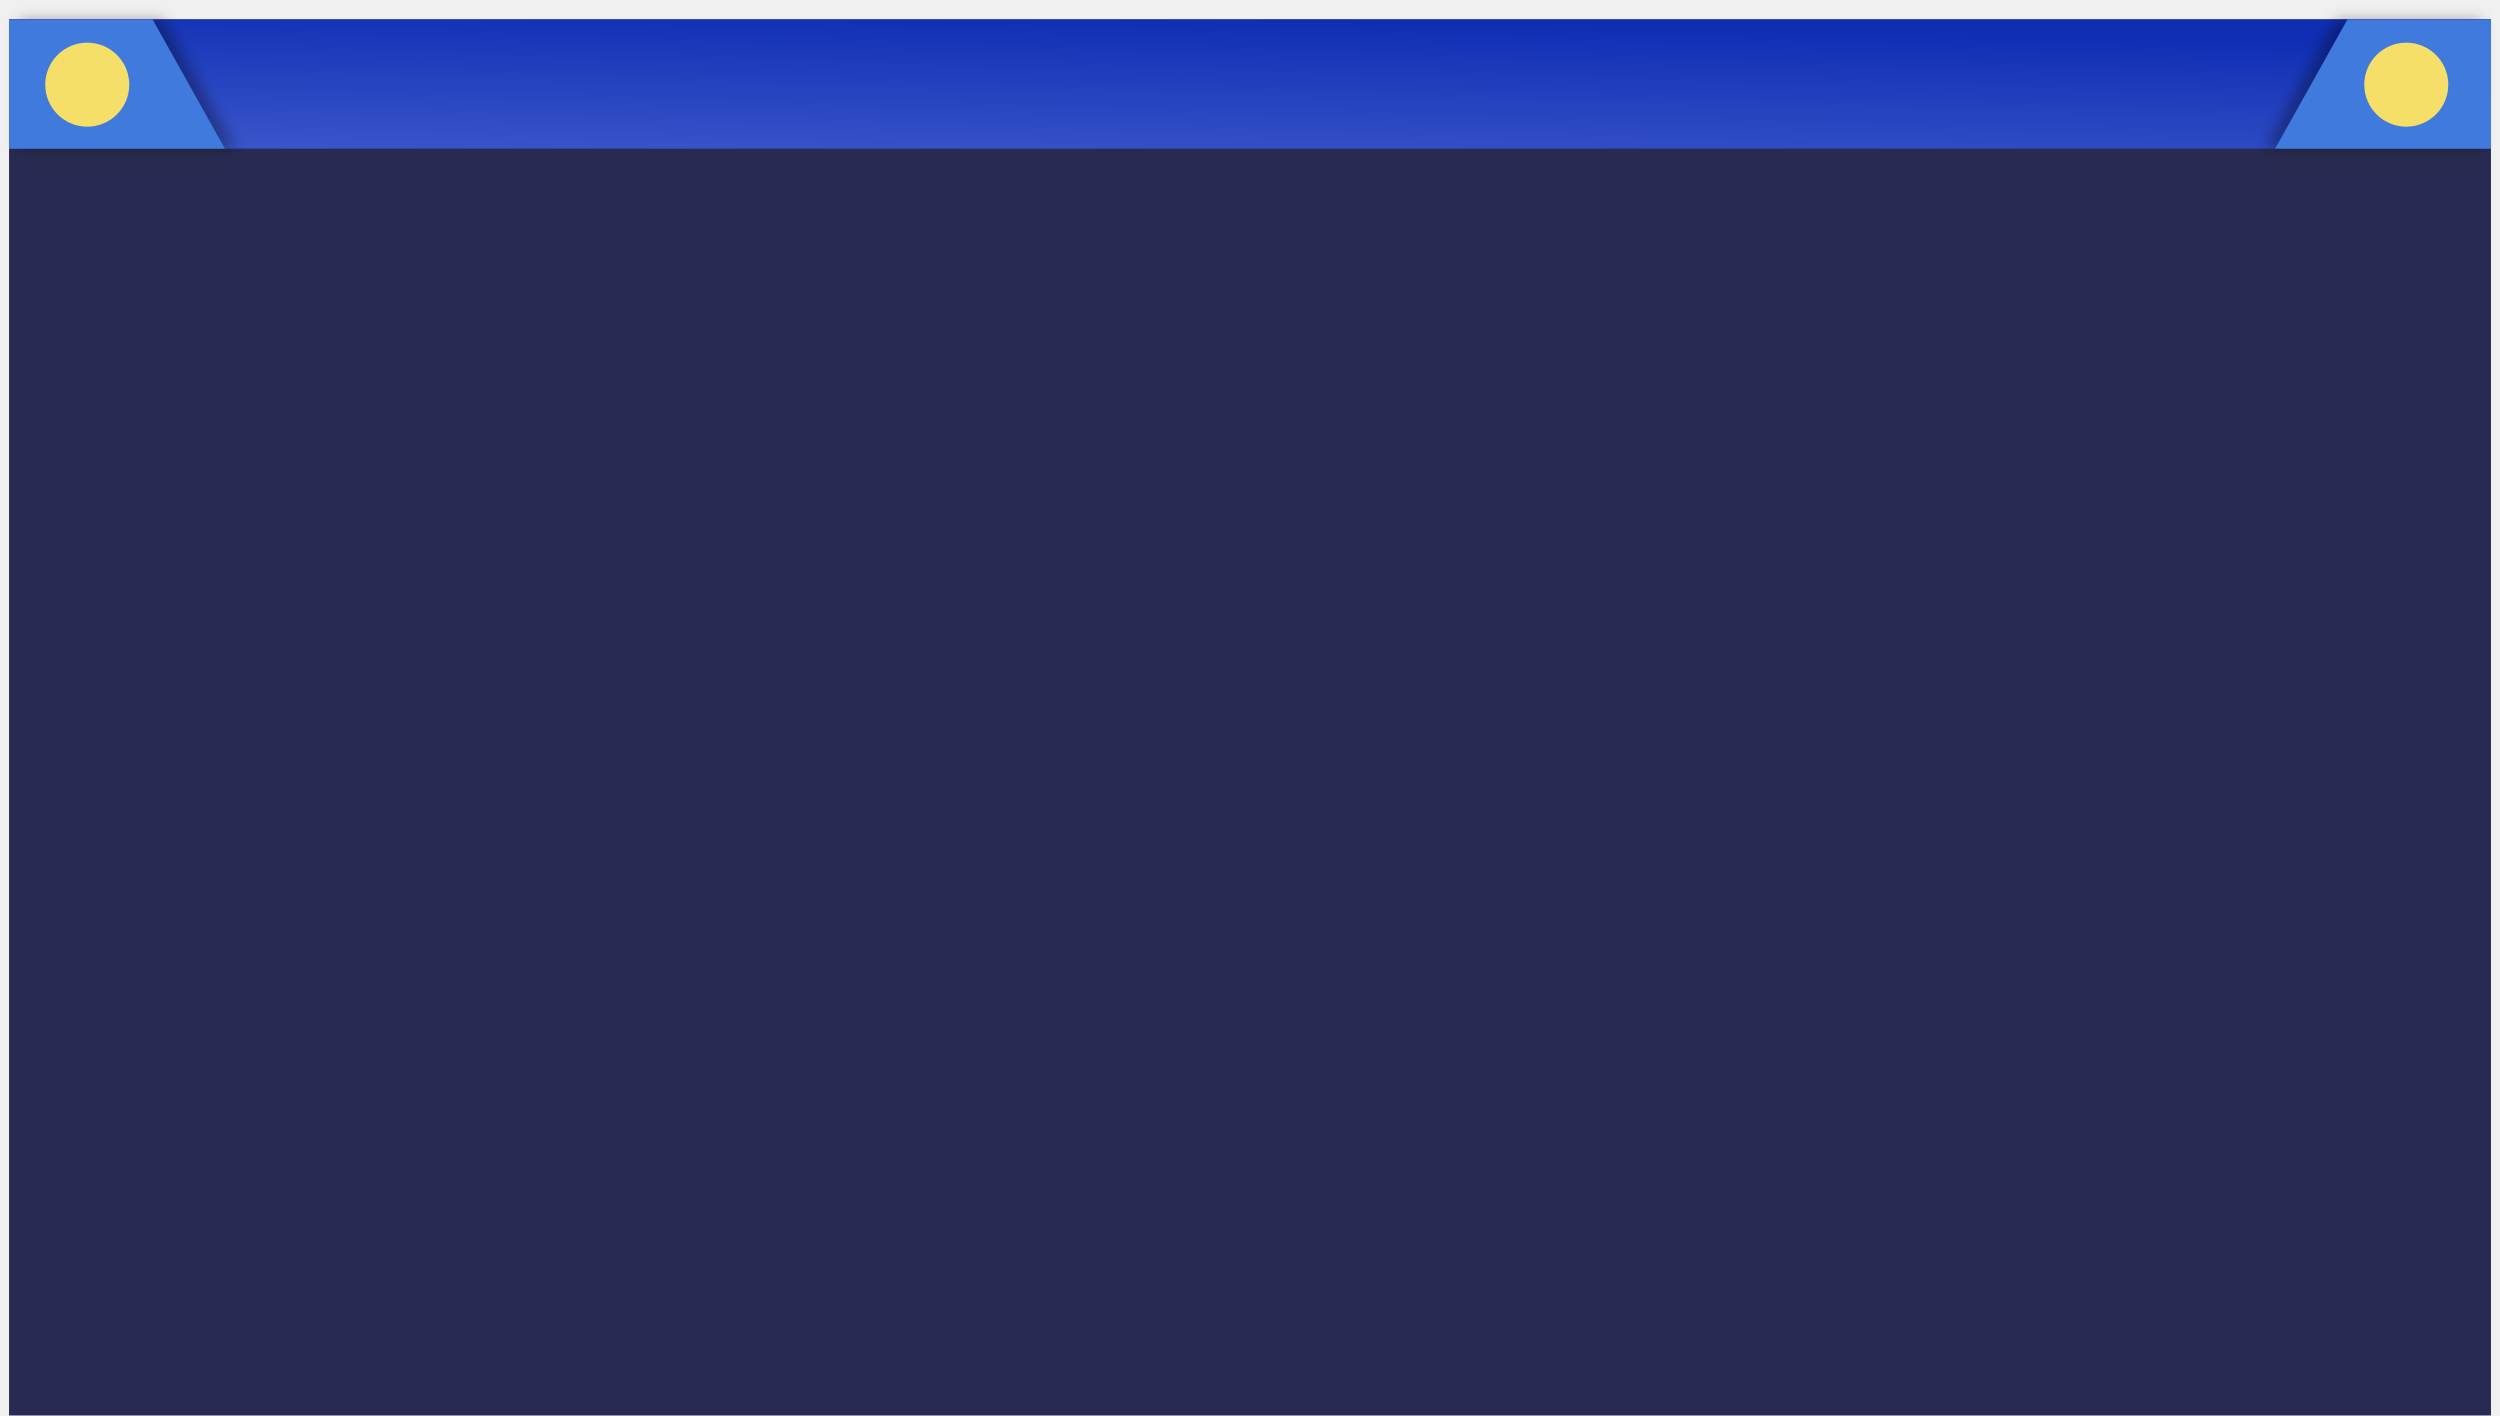
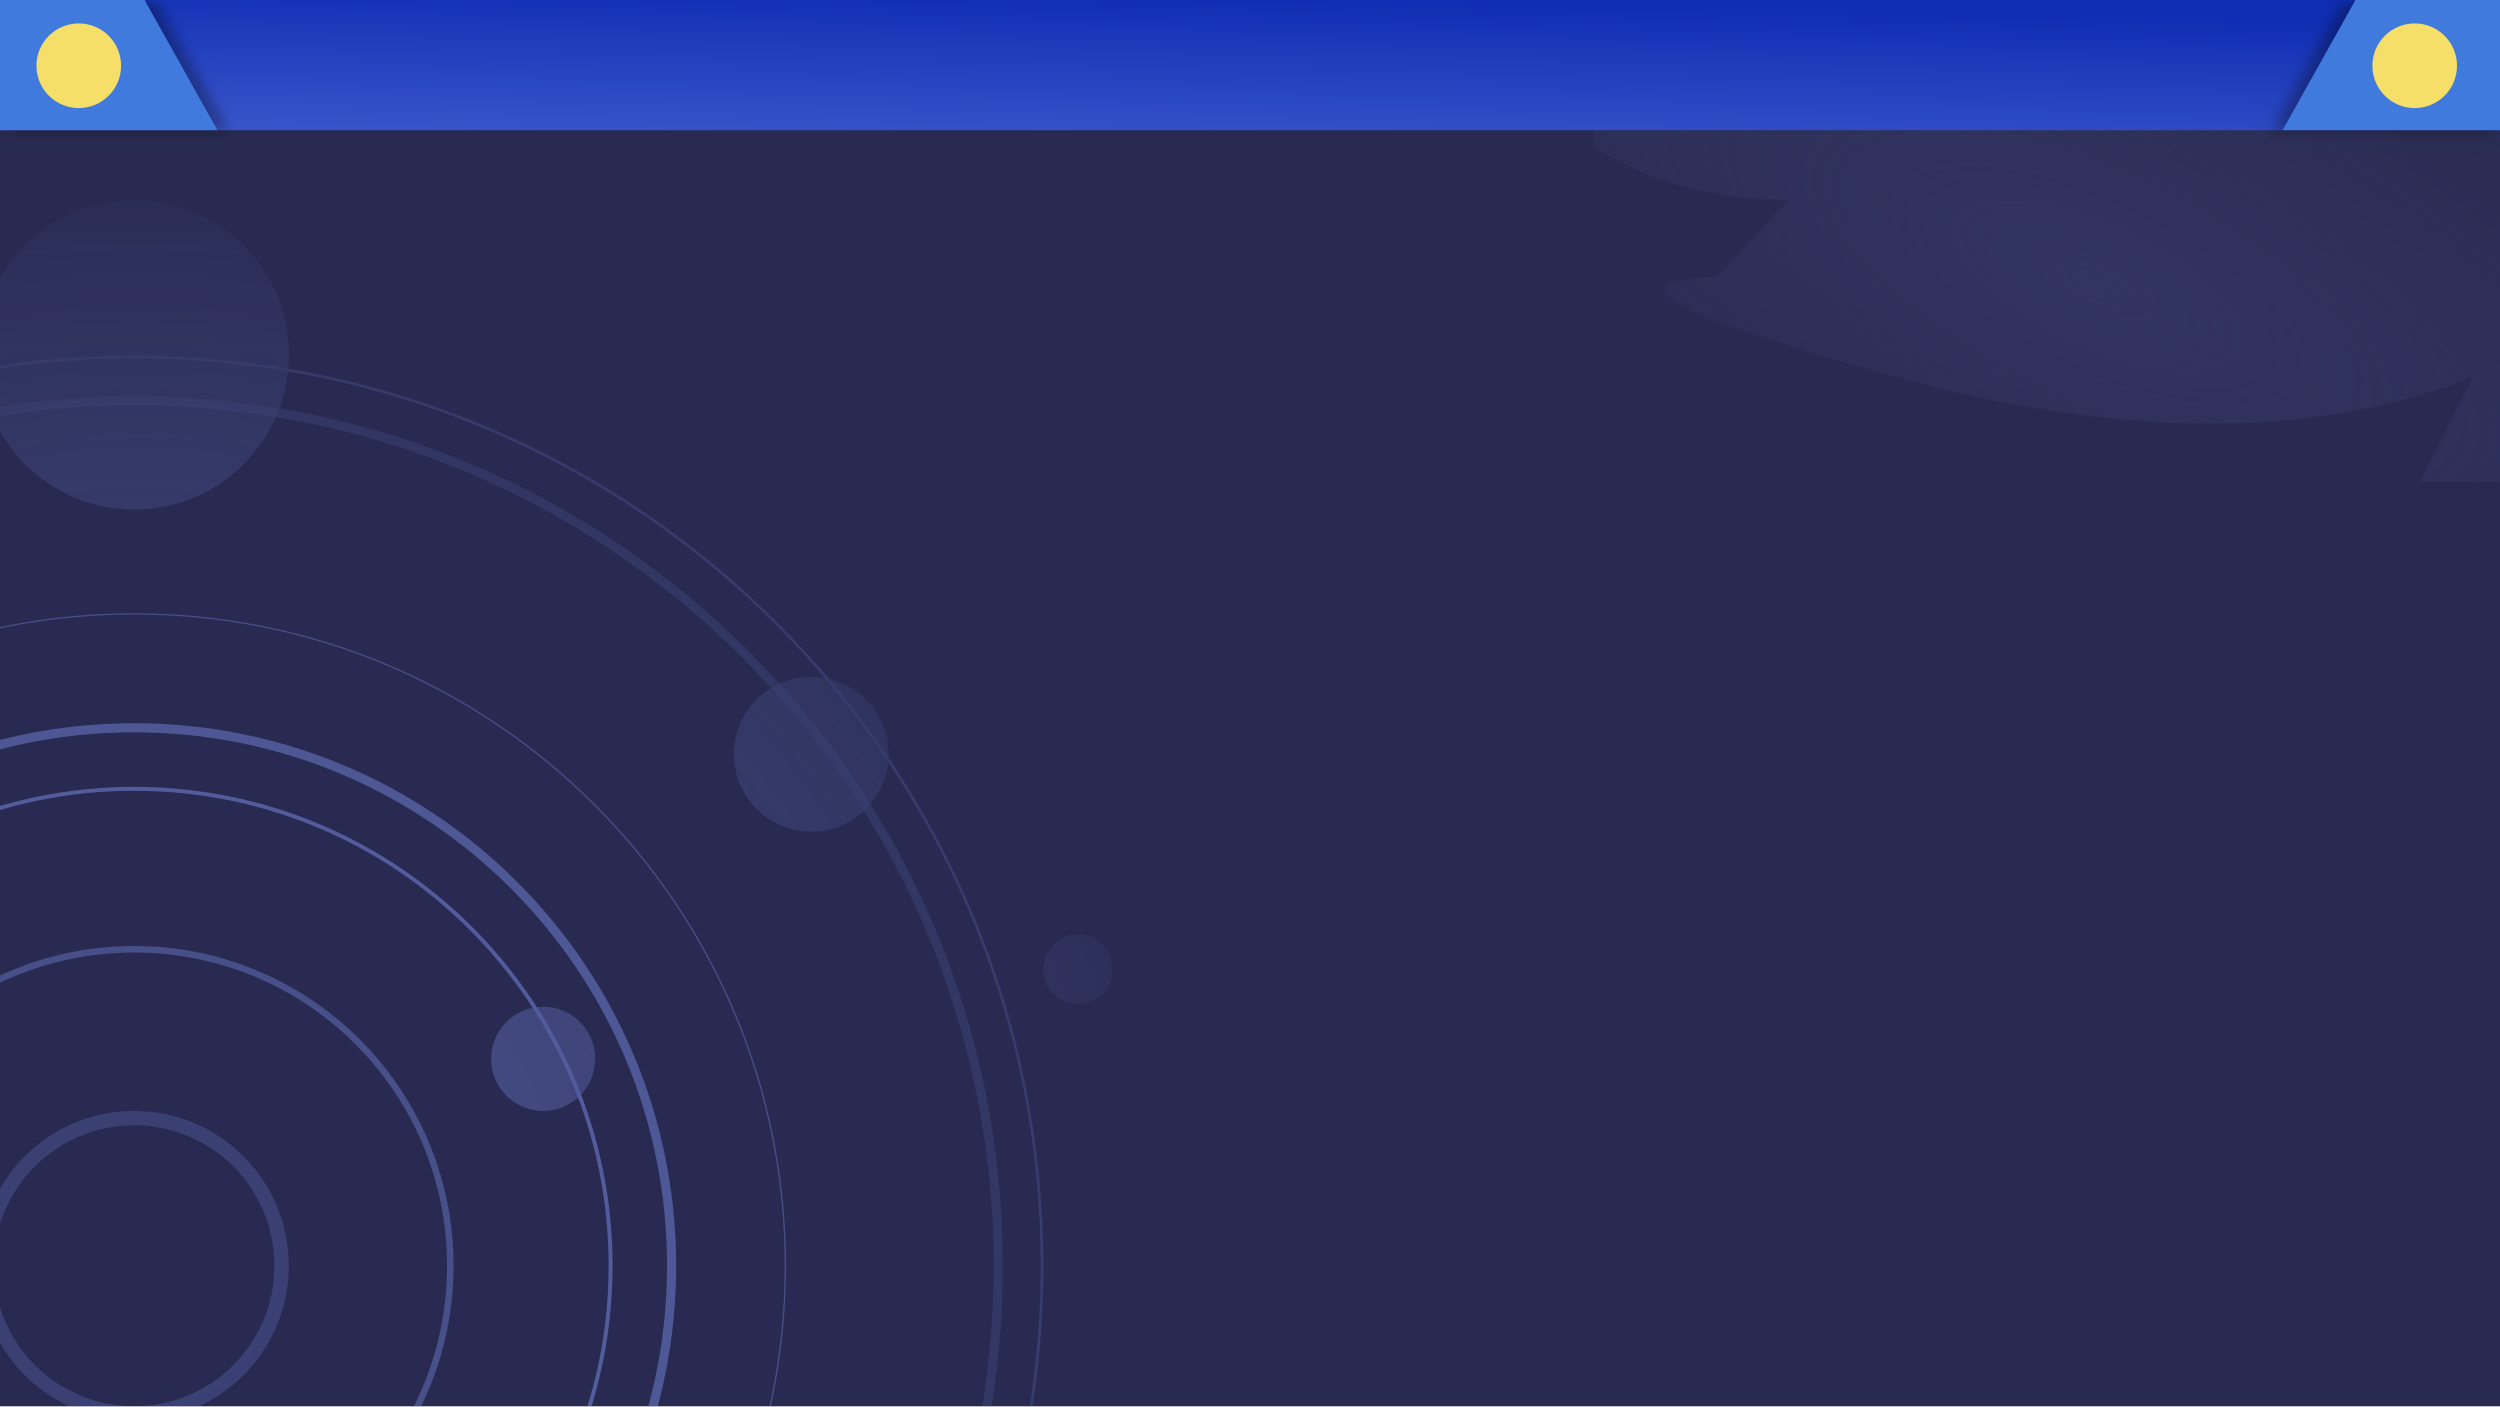
- <svg xmlns="http://www.w3.org/2000/svg" fill="none" version="1.1" width="1934" height="1095" viewBox="0 0 1934 1095">
+ <svg xmlns="http://www.w3.org/2000/svg" fill="none" version="1.1" width="1920" height="1080" viewBox="0 0 1920 1080">
  <defs>
-     <linearGradient x1="0.5" y1="0" x2="-0.073" y2="1.395" id="master_svg0_2_23162">
+     <clipPath id="master_svg0_2_3988">
+       <rect x="0" y="0" width="1920" height="1080" rx="0" />
+     </clipPath>
+     <radialGradient cx="0" cy="0" r="1" gradientUnits="userSpaceOnUse" id="master_svg1_2_36203" gradientTransform="translate(102.9995 975) rotate(142.7233) scale(882.7255 882.7255)">
+       <stop offset="0%" stop-color="#FFFFFF" stop-opacity="1" />
+       <stop offset="100%" stop-color="#FFFFFF" stop-opacity="0" />
+     </radialGradient>
+     <mask id="master_svg2_2_35012" style="mask-type:alpha" maskUnits="userSpaceOnUse" x="-754" y="118" width="1714" height="1714">
+       <ellipse cx="103" cy="975" rx="857" ry="857" fill="url(#master_svg1_2_36203)" fill-opacity="1" />
+     </mask>
+     <radialGradient cx="0" cy="0" r="1" gradientUnits="userSpaceOnUse" id="master_svg3_2_36572" gradientTransform="translate(1611.5 219) rotate(114.3271) scale(289.9031 743.9567)">
+       <stop offset="0%" stop-color="#323560" stop-opacity="1" />
+       <stop offset="100%" stop-color="#323560" stop-opacity="0" />
+     </radialGradient>
+     <linearGradient x1="0.5" y1="0" x2="-0.073" y2="1.395" id="master_svg4_2_23162">
      <stop offset="0%" stop-color="#102EB3" stop-opacity="1" />
      <stop offset="100%" stop-color="#4965D4" stop-opacity="1" />
    </linearGradient>
-     <filter id="master_svg1_2_3993" filterUnits="objectBoundingBox" color-interpolation-filters="sRGB" x="-0.072" y="-0.2" width="1.24" height="1.4">
+     <filter id="master_svg5_2_3993" filterUnits="objectBoundingBox" color-interpolation-filters="sRGB" x="-0.072" y="-0.2" width="1.24" height="1.4">
      <feFlood flood-opacity="0" result="BackgroundImageFix" />
      <feColorMatrix in="SourceAlpha" type="matrix" values="0 0 0 0 0 0 0 0 0 0 0 0 0 0 0 0 0 0 127 0" />
      <feOffset dy="0" dx="8" />
      <feGaussianBlur stdDeviation="5" />
      <feColorMatrix type="matrix" values="0 0 0 0 0 0 0 0 0 0 0 0 0 0 0 0 0 0 0.3 0" />
      <feBlend mode="normal" in2="BackgroundImageFix" result="effect1_dropShadow" />
      <feBlend mode="normal" in="SourceGraphic" in2="effect1_dropShadow" result="shape" />
    </filter>
-     <filter id="master_svg2_2_3994" filterUnits="objectBoundingBox" color-interpolation-filters="sRGB" x="-0.072" y="-0.2" width="1.24" height="1.4">
+     <filter id="master_svg6_2_3994" filterUnits="objectBoundingBox" color-interpolation-filters="sRGB" x="-0.072" y="-0.2" width="1.24" height="1.4">
      <feFlood flood-opacity="0" result="BackgroundImageFix" />
      <feColorMatrix in="SourceAlpha" type="matrix" values="0 0 0 0 0 0 0 0 0 0 0 0 0 0 0 0 0 0 127 0" />
      <feOffset dy="0" dx="8" />
      <feGaussianBlur stdDeviation="5" />
      <feColorMatrix type="matrix" values="0 0 0 0 0 0 0 0 0 0 0 0 0 0 0 0 0 0 0.3 0" />
      <feBlend mode="normal" in2="BackgroundImageFix" result="effect1_dropShadow" />
      <feBlend mode="normal" in="SourceGraphic" in2="effect1_dropShadow" result="shape" />
    </filter>
  </defs>
-   <rect x="7" y="15" width="1920" height="1080" rx="0" fill="#282A51" fill-opacity="1" />
-   <rect x="7" y="15" width="1920" height="100" rx="0" fill="url(#master_svg0_2_23162)" fill-opacity="1" />
-   <path d="M7,115L174,115L118,15L7,15L7,115Z" fill="#407ADC" fill-opacity="1" filter="url(#master_svg1_2_3993)" />
-   <path d="M1927,115L2094,115L2038,15L1927,15L1927,115Z" fill="#407ADC" fill-opacity="1" transform="matrix(-1,0,0,1,3854,0)" filter="url(#master_svg2_2_3994)" />
-   <ellipse cx="67.5" cy="65.5" rx="32.5" ry="32.5" fill="#F6DF68" fill-opacity="1" />
-   <ellipse cx="1861.5" cy="65.5" rx="32.5" ry="32.5" fill="#F6DF68" fill-opacity="1" />
+   <g clip-path="url(#master_svg0_2_3988)">
+     <rect x="0" y="0" width="1920" height="1080" rx="0" fill="#FFFFFF" fill-opacity="1" />
+     <rect x="0" y="0" width="1920" height="1080" rx="0" fill="#282A51" fill-opacity="1" />
+     <g mask="url(#master_svg2_2_35012)">
+       <ellipse cx="103" cy="972.082" rx="113.281" ry="113.386" fill-opacity="0" stroke-opacity="0.3" stroke="#7080D2" fill="none" stroke-width="11" />
+       <ellipse cx="102.999" cy="972.082" rx="412.789" ry="413.158" fill-opacity="0" stroke-opacity="1" stroke="#7080D2" fill="none" stroke-width="7" />
+       <ellipse cx="103" cy="972.082" rx="500.157" ry="500.601" fill-opacity="0" stroke-opacity="1" stroke="#7080D2" fill="none" stroke-width="1" />
+       <ellipse cx="102.999" cy="972.082" rx="663.672" ry="664.264" fill-opacity="0" stroke-opacity="0.59" stroke="#7080D2" fill="none" stroke-width="7" />
+       <ellipse cx="103" cy="972.082" rx="697.255" ry="697.874" fill-opacity="0" stroke-opacity="1" stroke="#7080D2" fill="none" stroke-width="2" />
+       <ellipse cx="103" cy="972.082" rx="242.833" ry="243.05" fill-opacity="0" stroke-opacity="0.6" stroke="#7080D2" fill="none" stroke-width="5" />
+       <ellipse cx="103" cy="972.082" rx="365.944" ry="366.27" fill-opacity="0" stroke-opacity="1" stroke="#7080D2" fill="none" stroke-width="3" />
+       <ellipse cx="103.155" cy="272.41" rx="118.781" ry="118.886" fill="#7080D2" fill-opacity="0.569" />
+       <ellipse cx="103" cy="1640.957" rx="118.781" ry="118.886" fill="#7080D2" fill-opacity="0.569" />
+       <ellipse cx="682.474" cy="1300.964" rx="118.781" ry="118.886" fill="#7080D2" fill-opacity="0.569" />
+       <ellipse cx="623.083" cy="579.248" rx="59.391" ry="59.391" fill="#7080D2" fill-opacity="0.569" />
+       <ellipse cx="-465.374" cy="638.756" rx="118.781" ry="118.886" fill="#7080D2" fill-opacity="0.569" />
+       <ellipse cx="-476.475" cy="1300.964" rx="118.781" ry="118.886" fill="#7080D2" fill-opacity="0.569" />
+       <ellipse cx="-234.472" cy="609.868" rx="29.973" ry="29.999" fill="#7080D2" fill-opacity="0.569" />
+       <ellipse cx="417.159" cy="813.197" rx="39.964" ry="39.999" fill="#7080D2" fill-opacity="0.569" />
+       <ellipse cx="-142.333" cy="1302.075" rx="71.047" ry="71.11" fill="#7080D2" fill-opacity="0.569" />
+       <ellipse cx="-661.862" cy="1230.966" rx="35.523" ry="35.555" fill="#7080D2" fill-opacity="0.569" />
+       <ellipse cx="827.897" cy="744.309" rx="26.642" ry="26.666" fill="#7080D2" fill-opacity="0.569" />
+     </g>
+     <path d="M1224,112.992Q1255.853,133.022,1293.273,143.192Q1330.693,153.361,1373.68,153.669L1319.251,212.22Q1279.452,213.768,1278.044,221.935Q1274.966,239.785,1455.324,289.261Q1718.193,361.371,1899.419,289.261L1858.596,370L1999,370L1999,68L1224,68L1224,112.992Z" fill="url(#master_svg3_2_36572)" fill-opacity="1" />
+     <rect x="0" y="0" width="1920" height="100" rx="0" fill="url(#master_svg4_2_23162)" fill-opacity="1" />
+     <path d="M0,100L167,100L111,0L0,0L0,100Z" fill="#407ADC" fill-opacity="1" filter="url(#master_svg5_2_3993)" />
+     <path d="M1920,100L2087,100L2031,0L1920,0L1920,100Z" fill="#407ADC" fill-opacity="1" transform="matrix(-1,0,0,1,3840,0)" filter="url(#master_svg6_2_3994)" />
+     <ellipse cx="60.5" cy="50.5" rx="32.5" ry="32.5" fill="#F6DF68" fill-opacity="1" />
+     <ellipse cx="1854.5" cy="50.5" rx="32.5" ry="32.5" fill="#F6DF68" fill-opacity="1" />
+   </g>
</svg>
